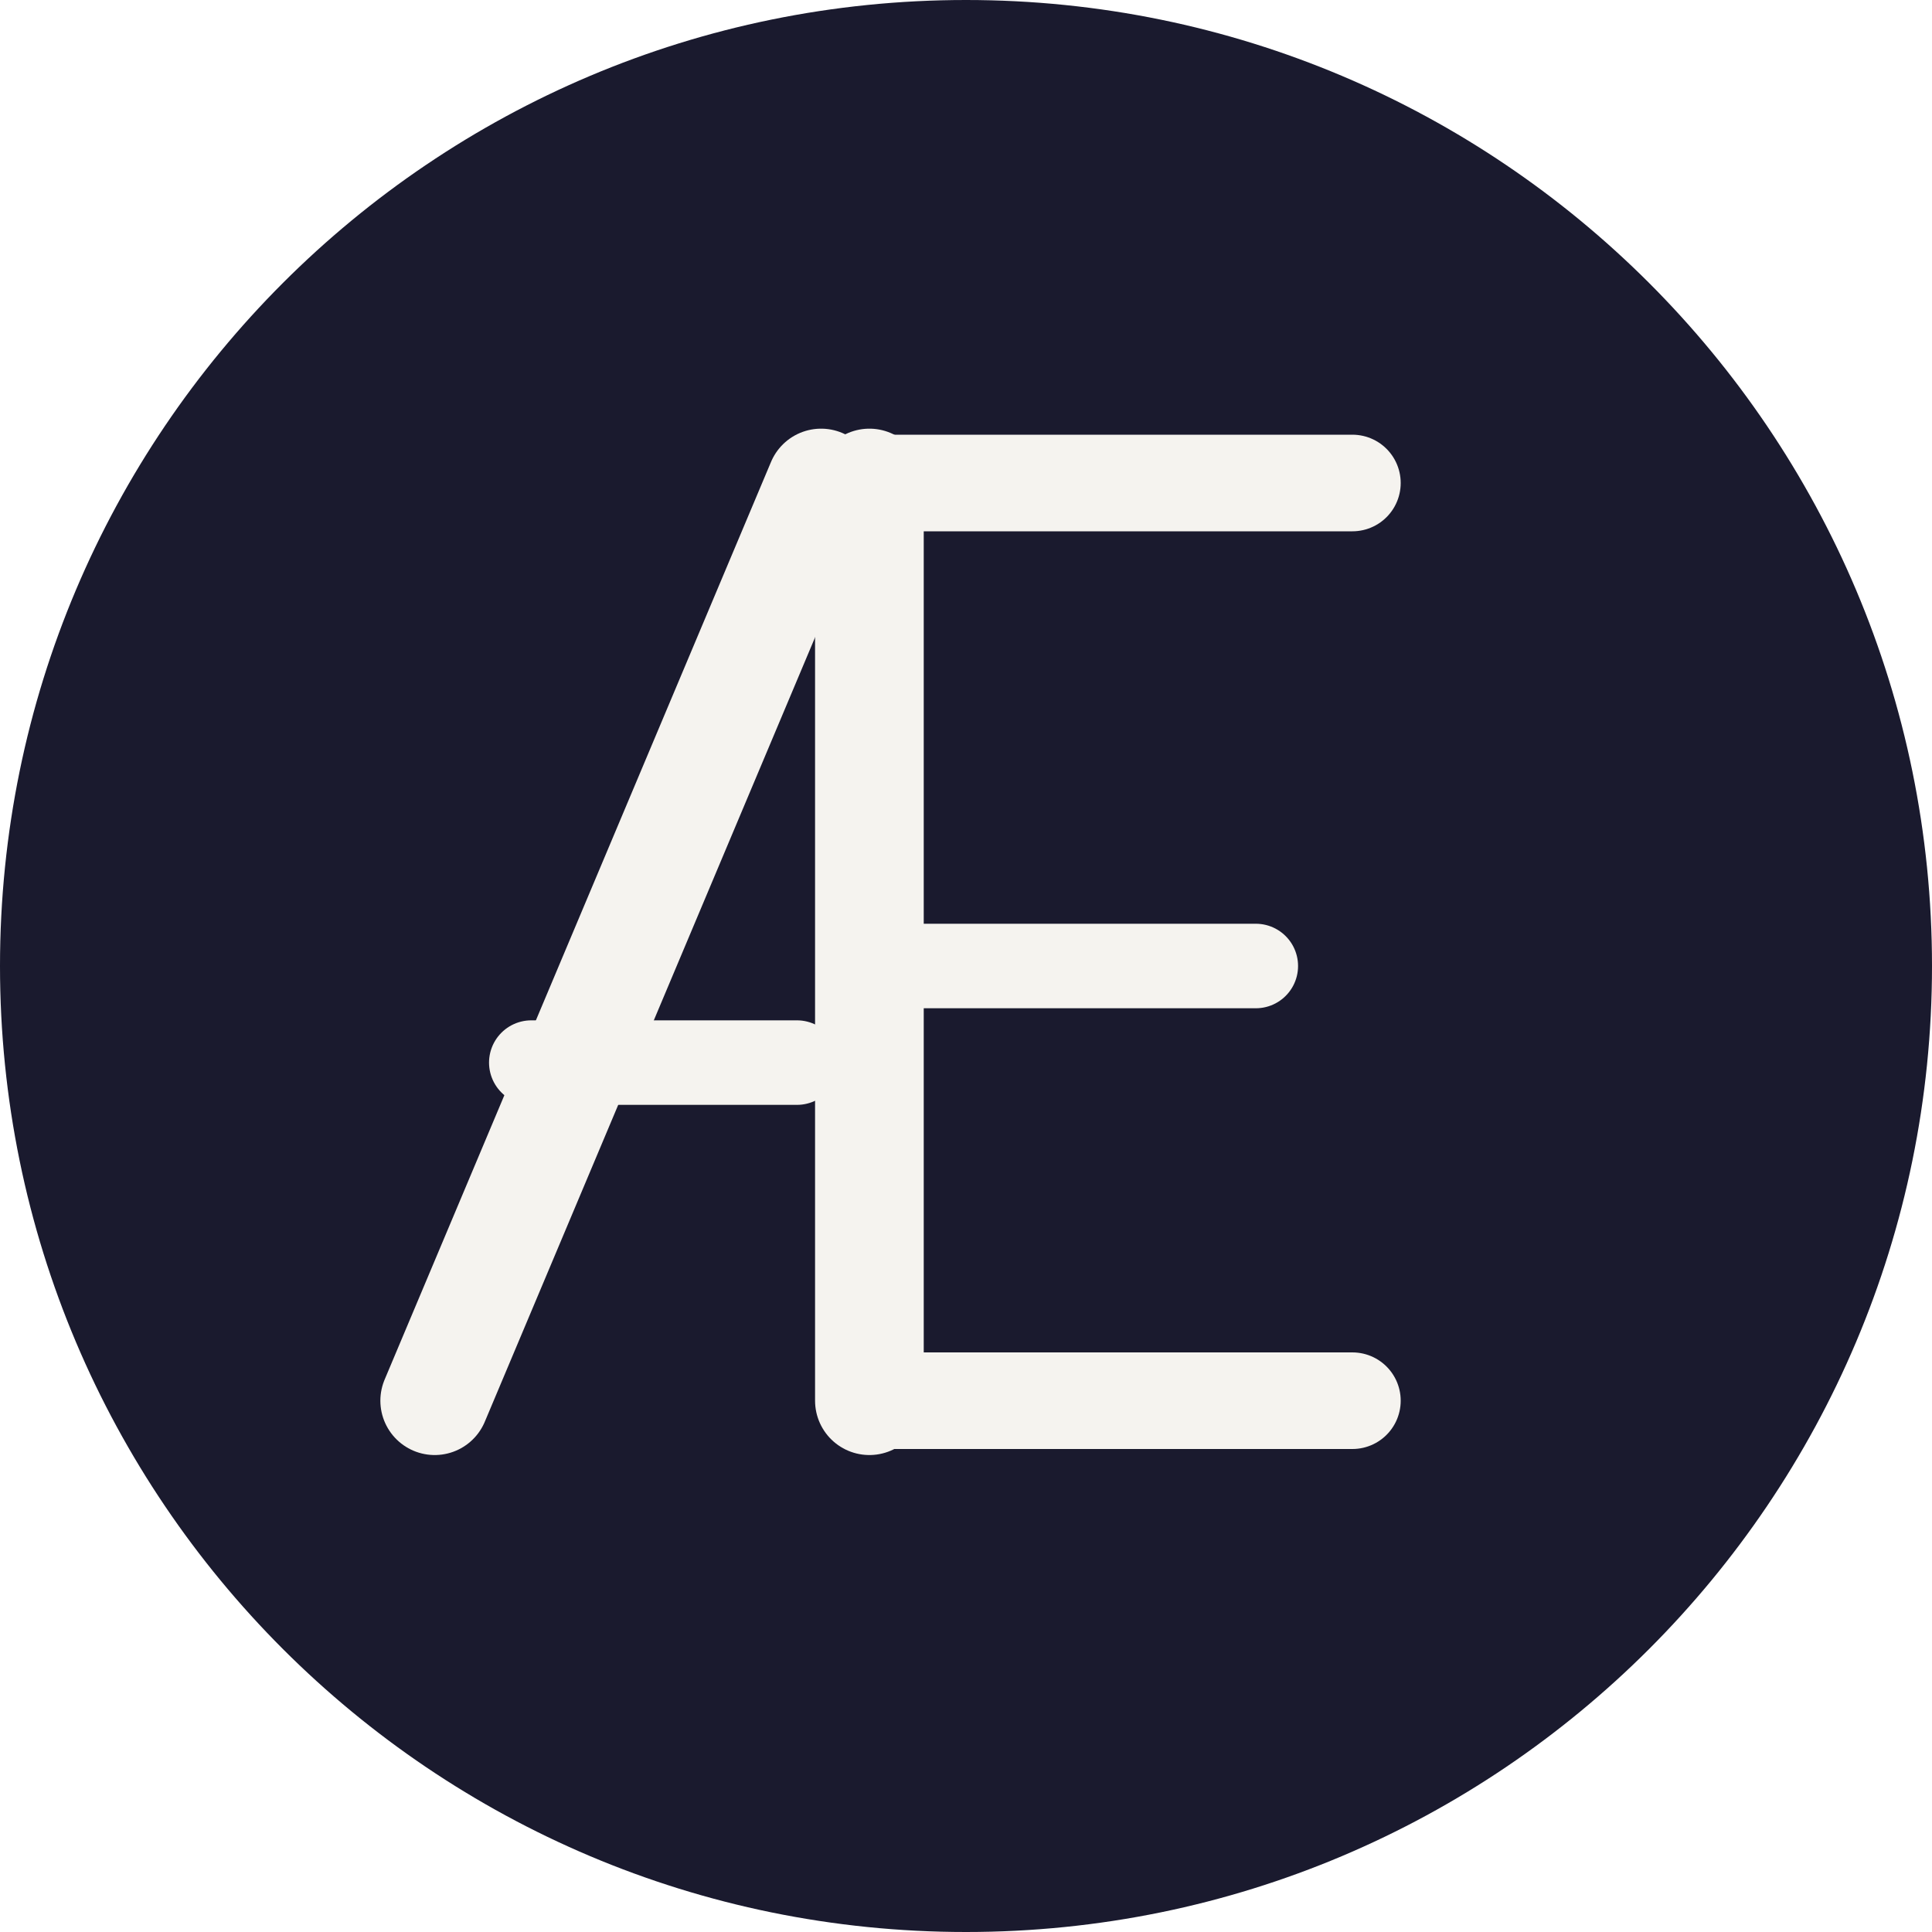
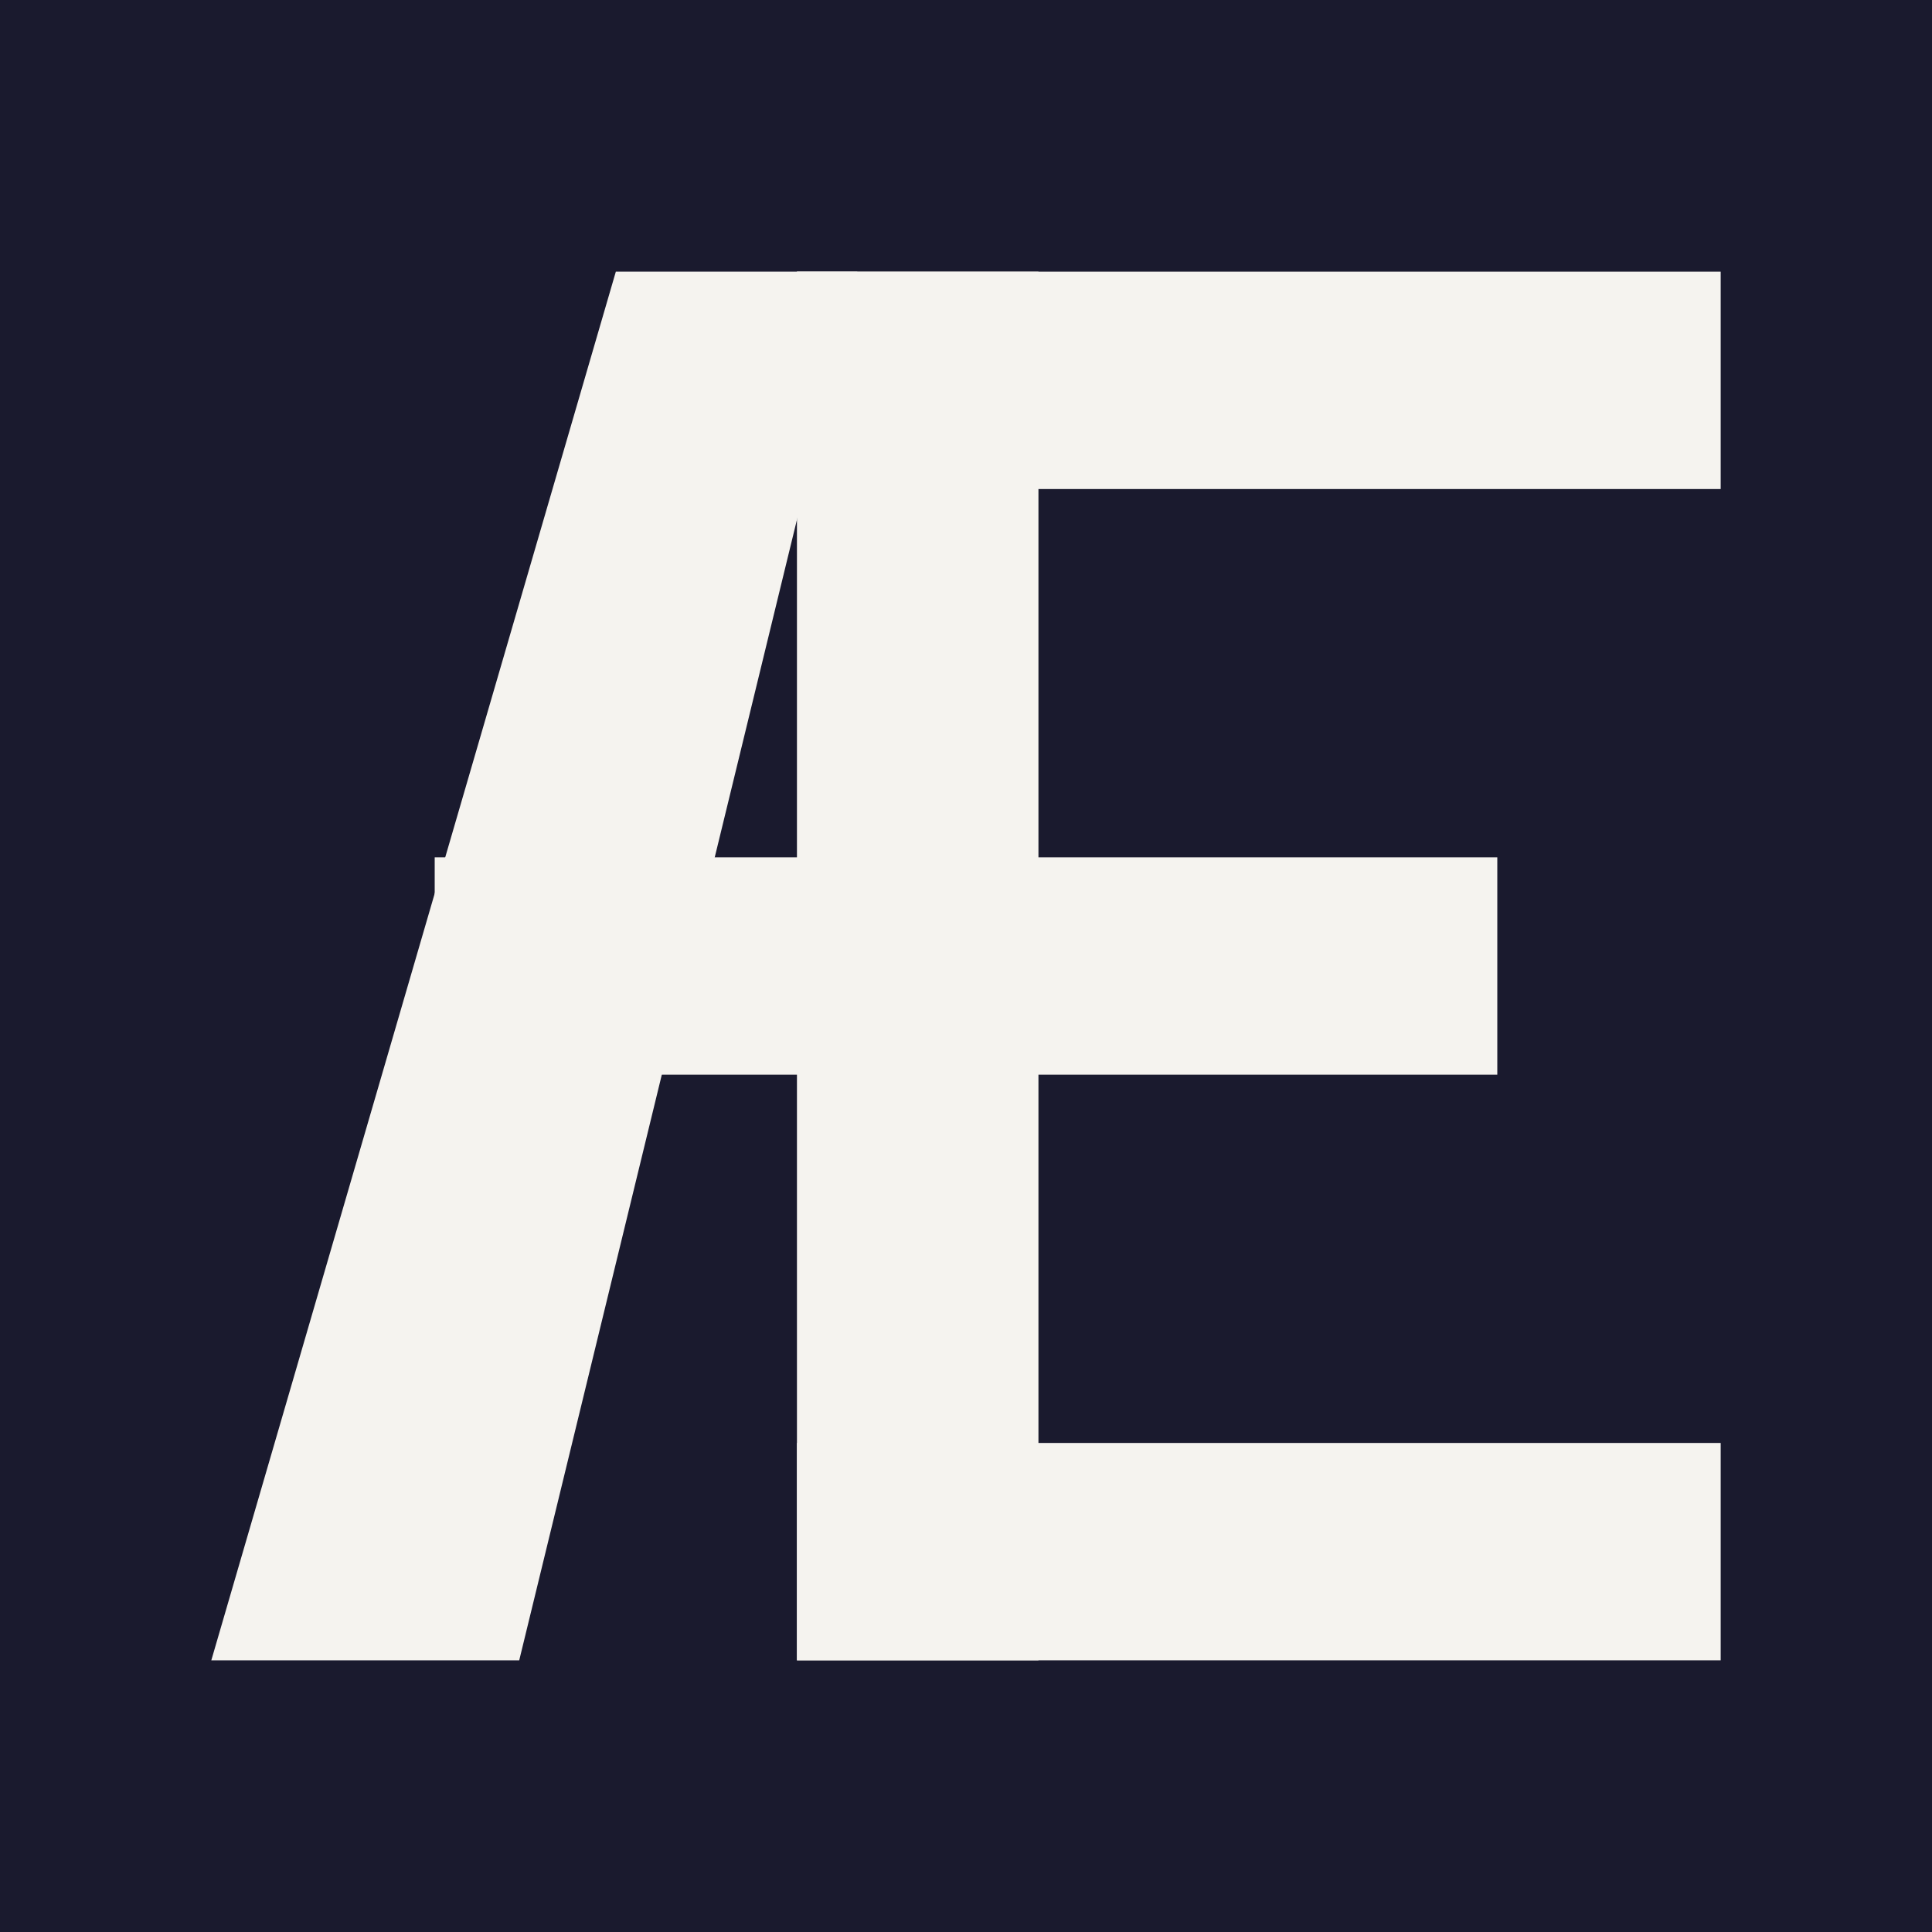
- <svg xmlns="http://www.w3.org/2000/svg" viewBox="0 0 80 80">
-   <circle cx="40" cy="40" r="40" fill="#1A1A2E" />
-   <line x1="18" y1="58" x2="34" y2="20" stroke="#F5F3EF" stroke-width="4.5" stroke-linecap="round" />
-   <line x1="22" y1="44" x2="33" y2="44" stroke="#F5F3EF" stroke-width="3.5" stroke-linecap="round" />
-   <line x1="36" y1="20" x2="36" y2="58" stroke="#F5F3EF" stroke-width="4.5" stroke-linecap="round" />
-   <line x1="36" y1="20" x2="56" y2="20" stroke="#F5F3EF" stroke-width="4" stroke-linecap="round" />
-   <line x1="36" y1="40" x2="52" y2="40" stroke="#F5F3EF" stroke-width="3.5" stroke-linecap="round" />
-   <line x1="36" y1="58" x2="56" y2="58" stroke="#F5F3EF" stroke-width="4" stroke-linecap="round" />
+ <svg xmlns="http://www.w3.org/2000/svg" viewBox="0 0 32 32">
+   <rect width="32" height="32" fill="#1A1A2E" />
+   <g fill="#F5F3EF">
+     <polygon points="3.5,27.5 10.2,4.5 14.2,4.5 8.6,27.5" />
+     <rect x="13.2" y="4.5" width="4" height="23" />
+     <rect x="7.2" y="14.2" width="17.6" height="3.6" />
+     <rect x="13.2" y="4.5" width="15.3" height="3.6" />
+     <rect x="13.2" y="23.9" width="15.3" height="3.6" />
+   </g>
</svg>
